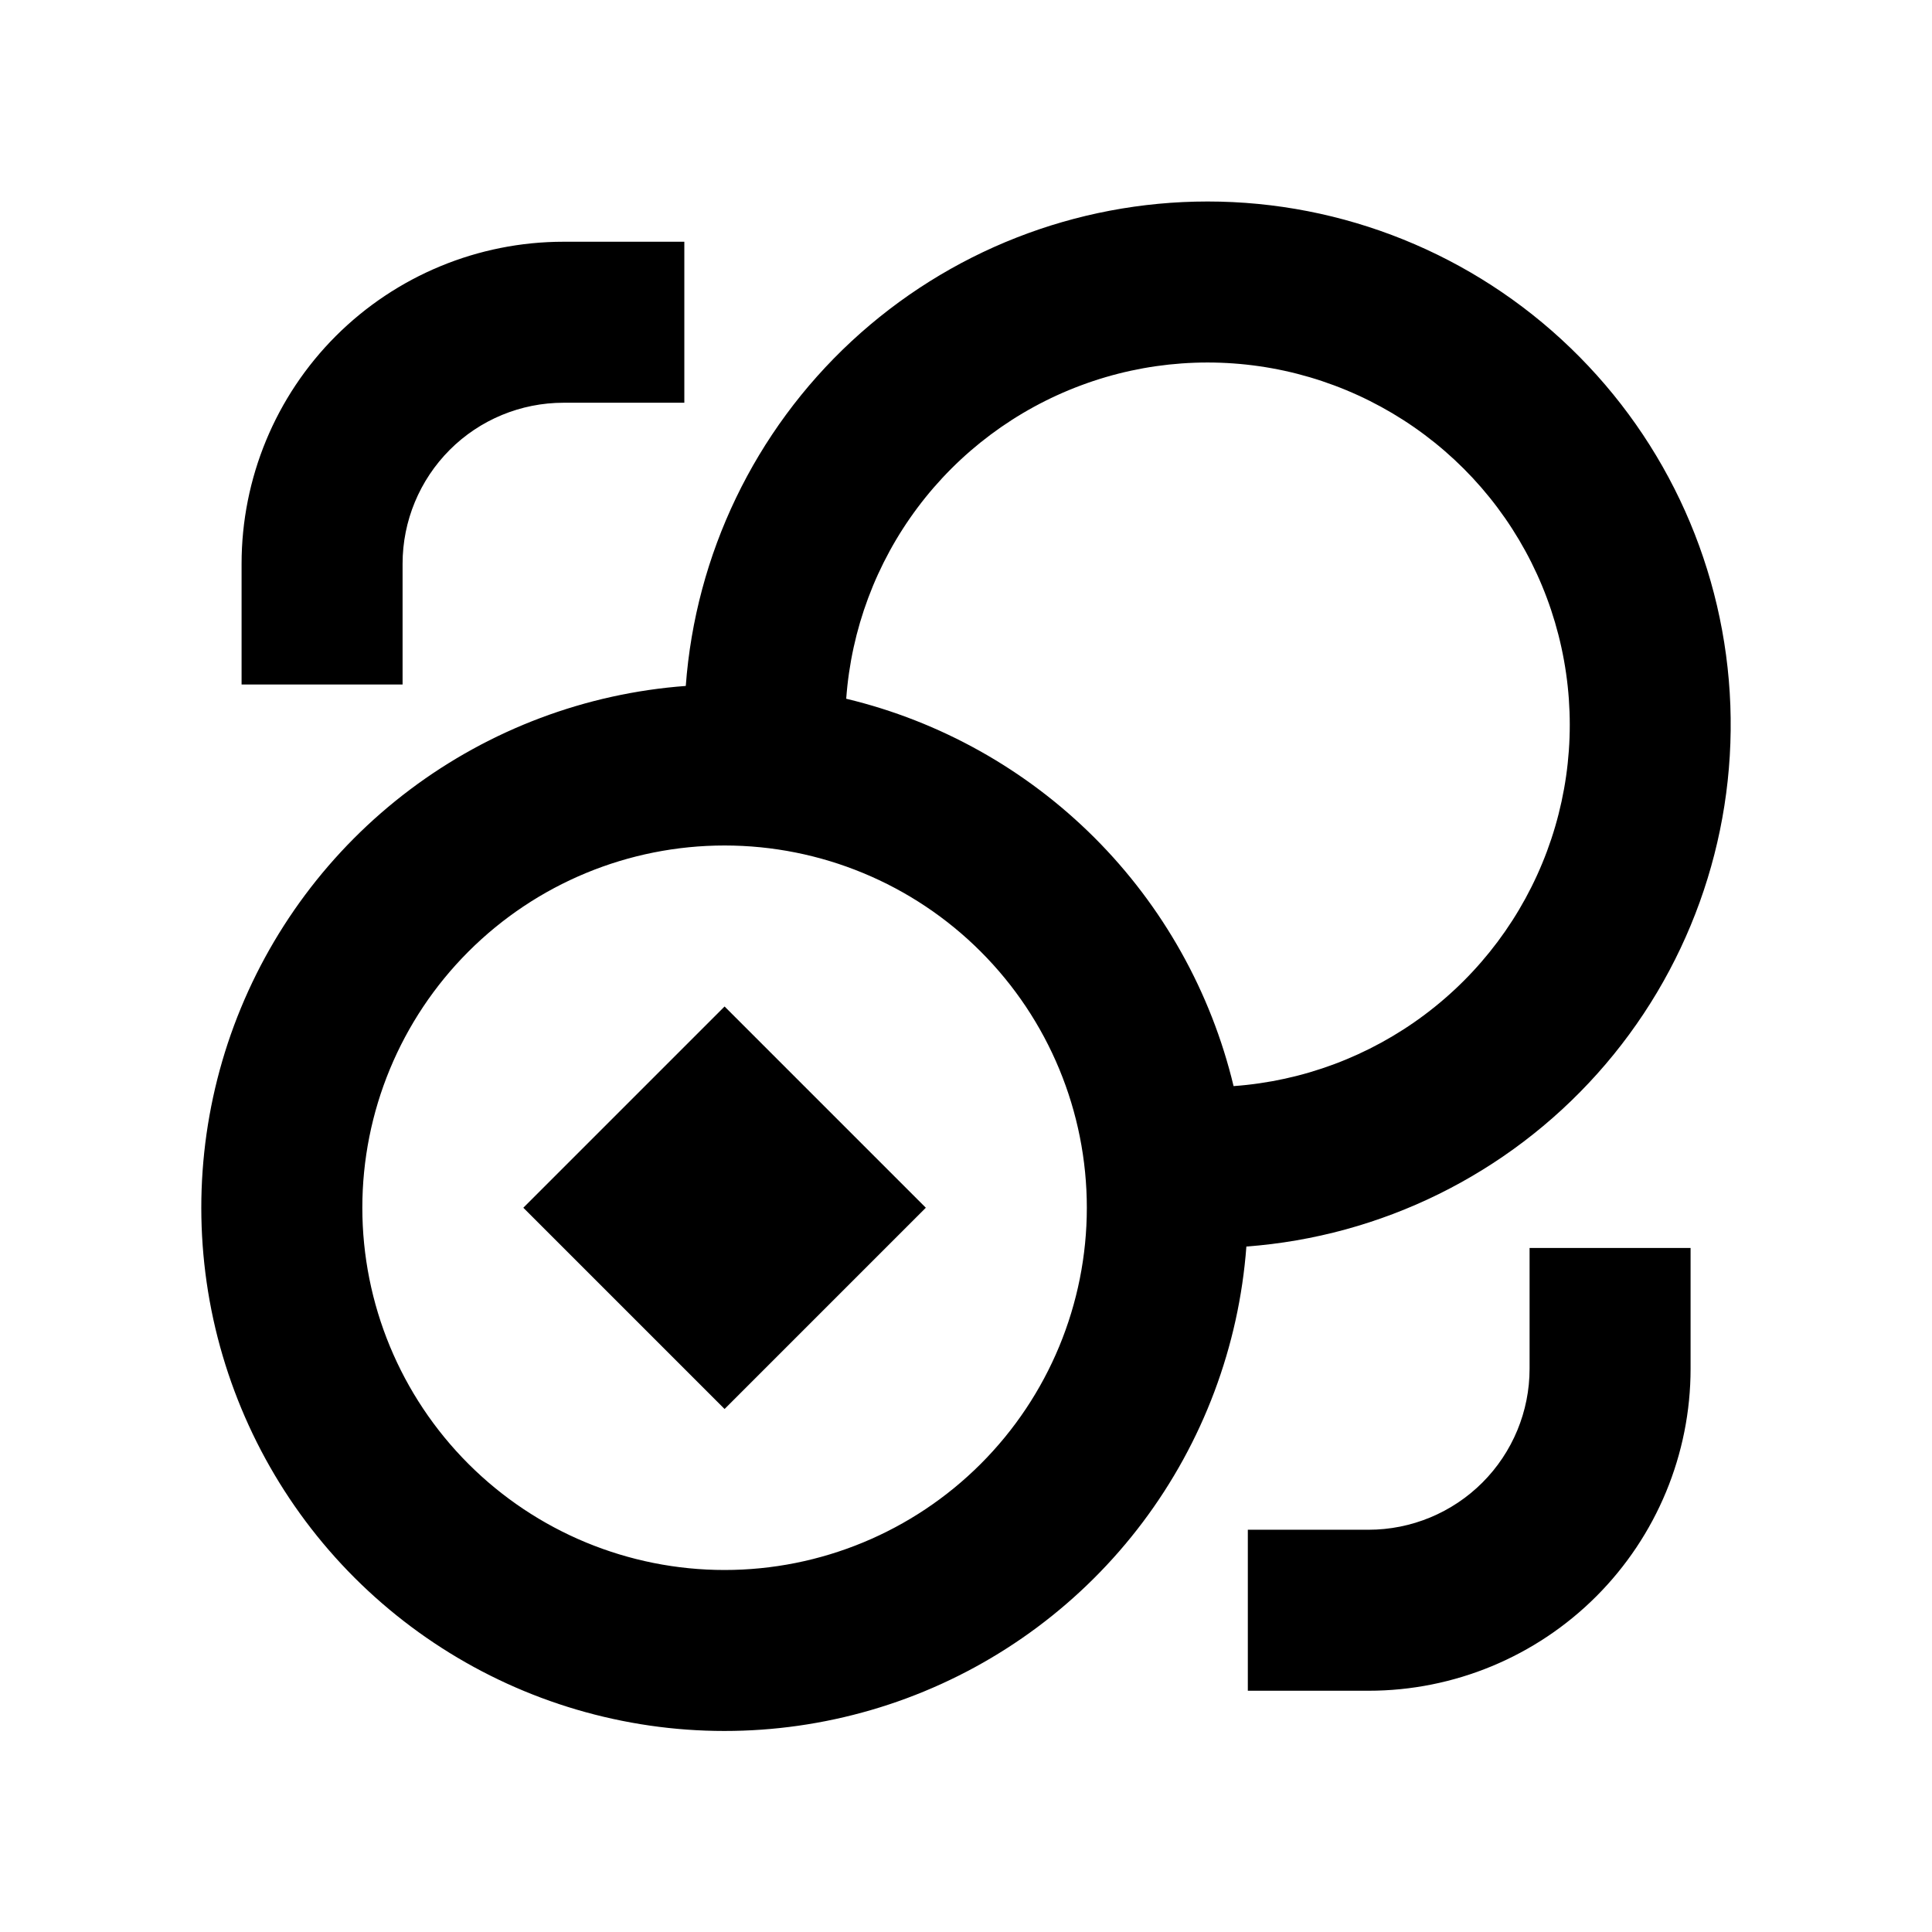
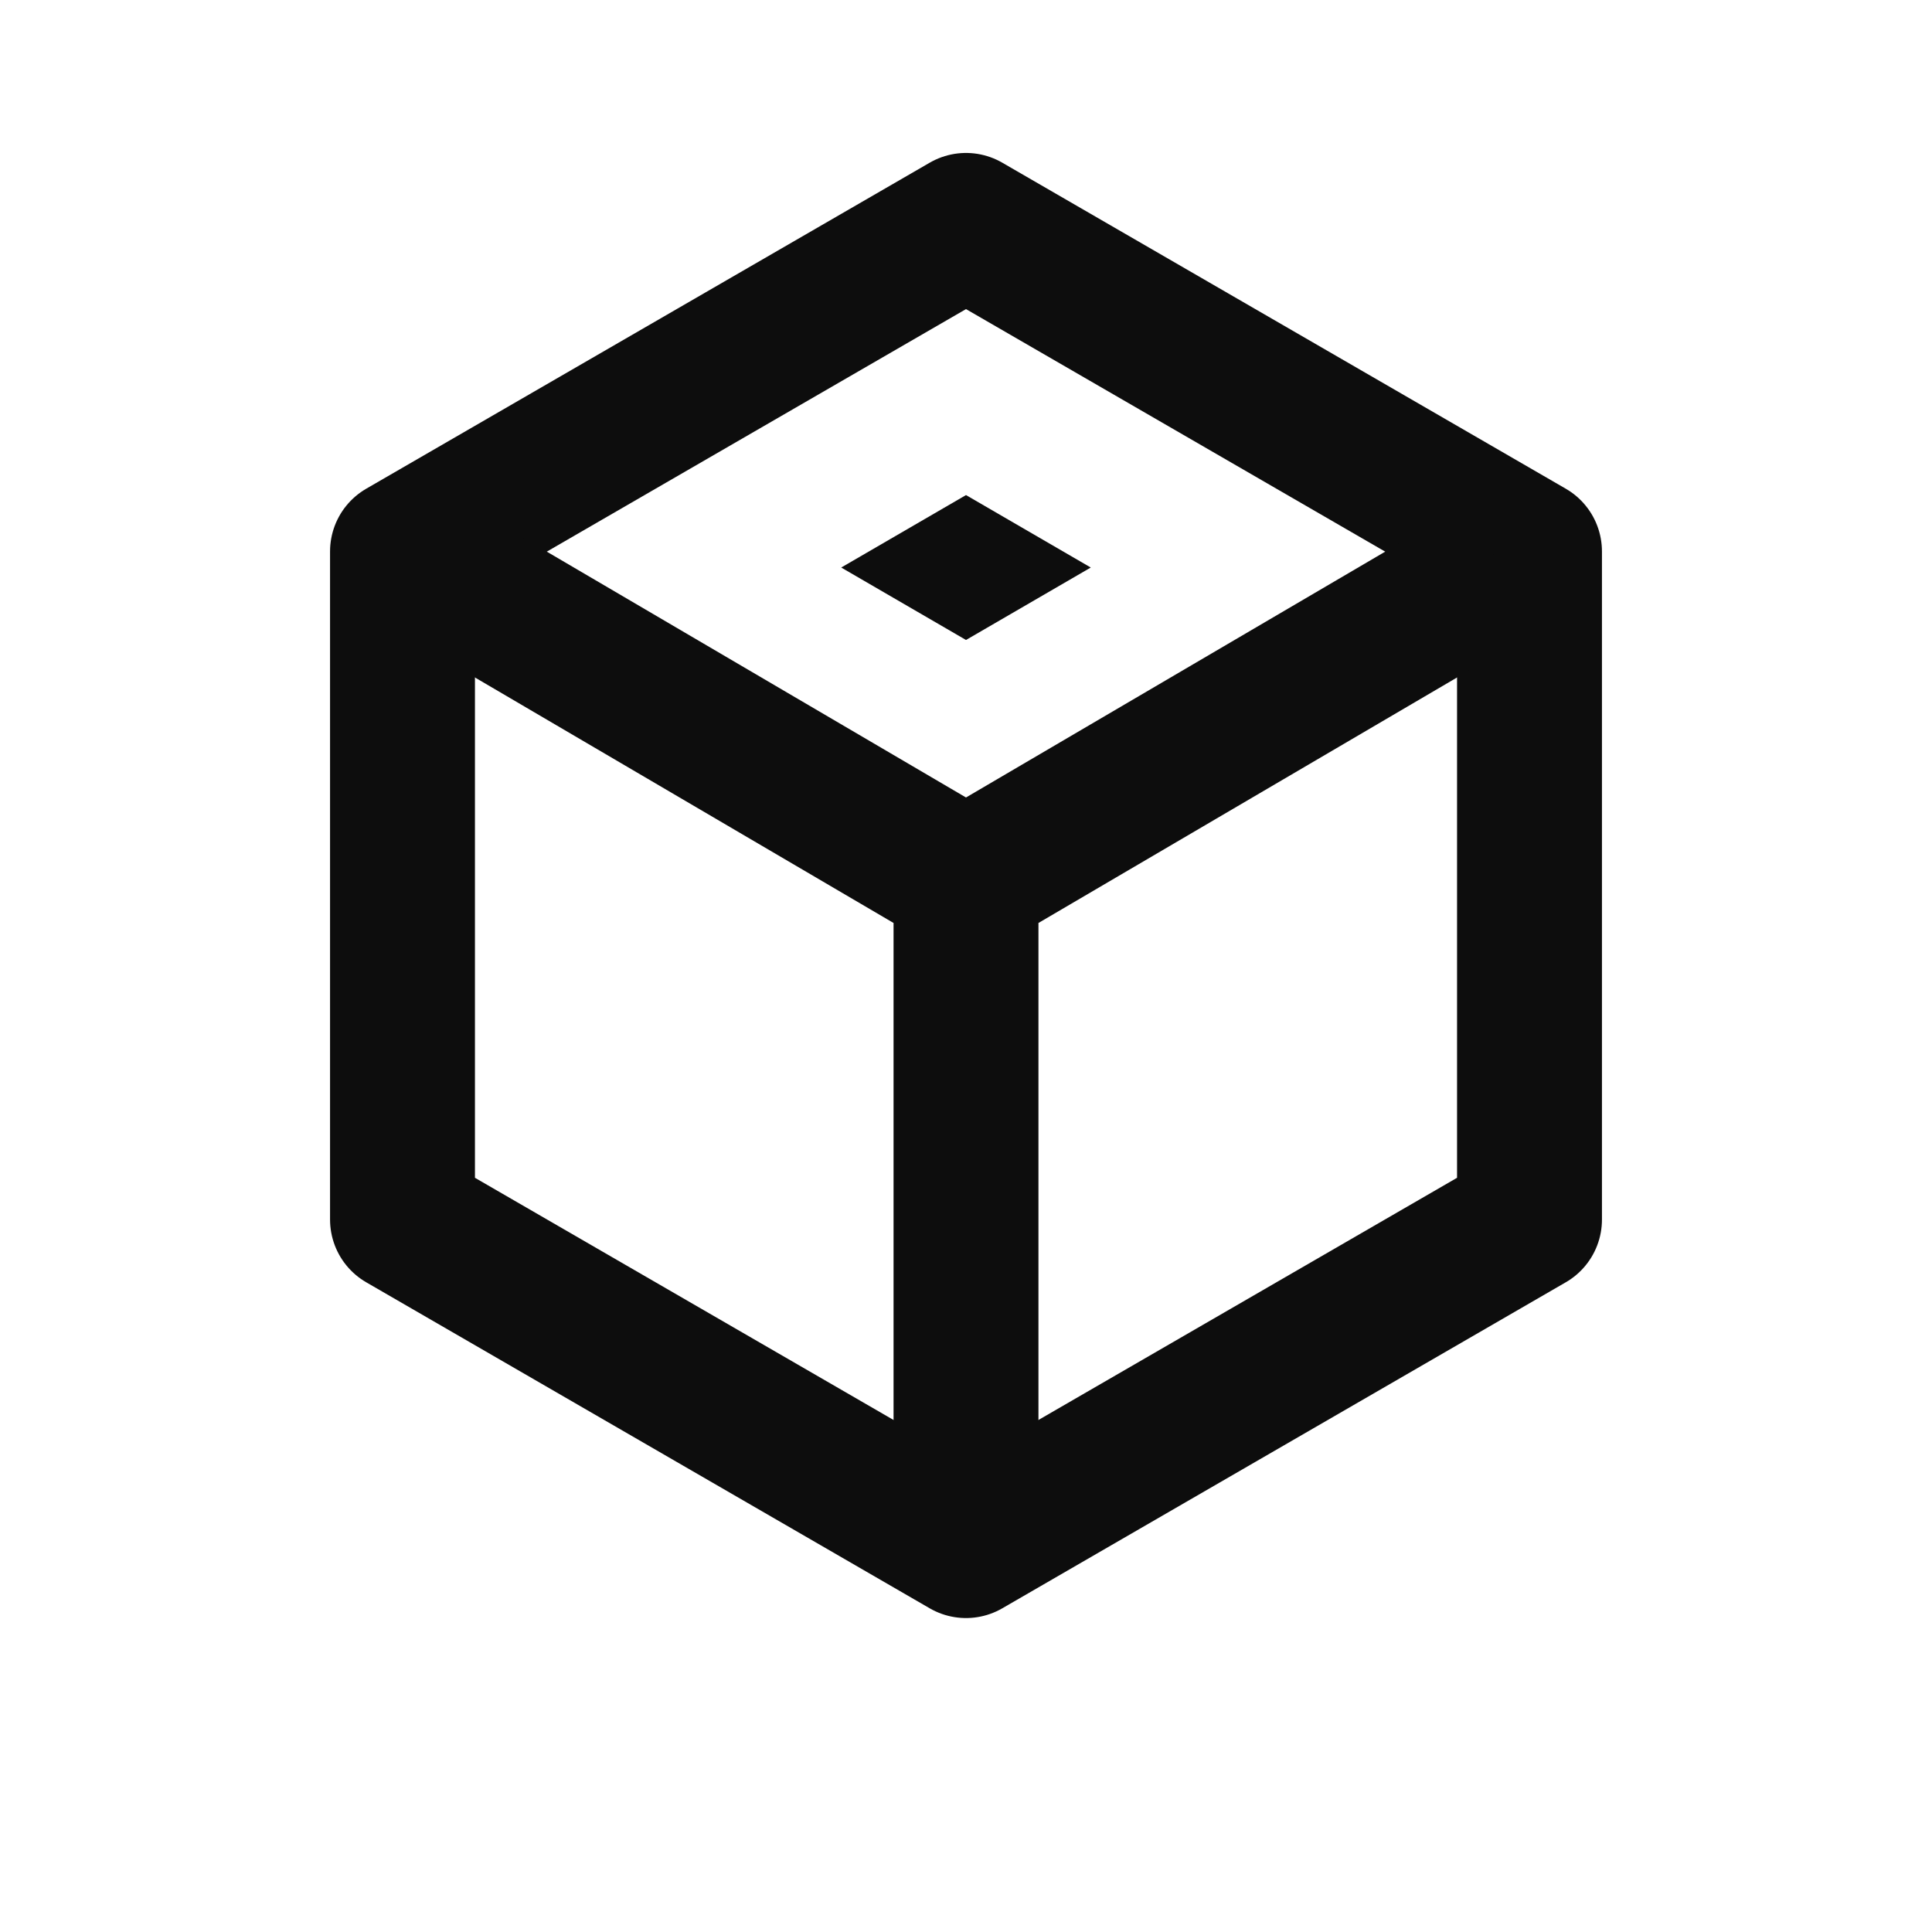
- <svg xmlns="http://www.w3.org/2000/svg" preserveAspectRatio="none" overflow="visible" style="display: block;" width="24" height="24" viewBox="0 0 24 24" fill="none">
-   <g id="Icon">
-     <path id="Vector" d="M9.001 12.503L6.501 15.003L9.001 17.503L11.501 15.003L9.001 12.503ZM15.001 2.503C13.36 2.503 11.781 3.123 10.578 4.239C9.376 5.355 8.64 6.885 8.519 8.521C7.278 8.613 6.089 9.06 5.094 9.808C4.1 10.555 3.341 11.573 2.907 12.74C2.474 13.906 2.385 15.173 2.65 16.389C2.916 17.605 3.524 18.719 4.404 19.599C5.285 20.479 6.399 21.088 7.615 21.353C8.83 21.619 10.097 21.529 11.264 21.096C12.43 20.663 13.448 19.904 14.196 18.909C14.944 17.914 15.39 16.726 15.483 15.485C17.16 15.36 18.724 14.589 19.845 13.335C20.966 12.082 21.557 10.442 21.495 8.762C21.433 7.081 20.721 5.49 19.51 4.323C18.299 3.155 16.683 2.503 15.001 2.503ZM15.324 13.492C15.044 12.324 14.446 11.256 13.597 10.407C12.747 9.558 11.68 8.96 10.512 8.68C10.574 7.82 10.882 6.995 11.399 6.305C11.916 5.615 12.621 5.088 13.429 4.787C14.237 4.485 15.115 4.423 15.957 4.606C16.8 4.79 17.572 5.212 18.182 5.821C18.792 6.431 19.214 7.203 19.397 8.046C19.581 8.889 19.518 9.767 19.217 10.575C18.916 11.383 18.389 12.088 17.698 12.605C17.008 13.122 16.184 13.43 15.324 13.492ZM13.501 15.003C13.501 16.196 13.027 17.341 12.183 18.185C11.339 19.029 10.194 19.503 9.001 19.503C7.807 19.503 6.663 19.029 5.819 18.185C4.975 17.341 4.501 16.196 4.501 15.003C4.501 13.809 4.975 12.665 5.819 11.821C6.663 10.977 7.807 10.503 9.001 10.503C10.194 10.503 11.339 10.977 12.183 11.821C13.027 12.665 13.501 13.809 13.501 15.003ZM3.001 7.003C3.001 5.942 3.422 4.924 4.172 4.174C4.923 3.424 5.94 3.003 7.001 3.003H8.501V5.003H7.001C6.47 5.003 5.962 5.213 5.587 5.588C5.212 5.964 5.001 6.472 5.001 7.003V8.503H3.001V7.003ZM19.001 17.003V15.503H21.001V17.003C21.001 18.064 20.579 19.081 19.829 19.831C19.079 20.581 18.062 21.003 17.001 21.003H15.501V19.003H17.001C17.531 19.003 18.04 18.792 18.415 18.417C18.79 18.042 19.001 17.533 19.001 17.003Z" fill="black" />
-   </g>
+ <svg xmlns="http://www.w3.org/2000/svg" width="24" height="24" viewBox="0 0 24 24" fill="none">
+   <path d="M12 2.8 19 6.85v8.3L12 19.2 5 15.15v-8.3L12 2.8Z" stroke="#0D0D0D" stroke-width="1.8" stroke-linejoin="round" />
+   <path d="m5.35 7.05 6.65 3.9 6.65-3.9M12 10.95v8" stroke="#0D0D0D" stroke-width="1.8" stroke-linejoin="round" />
+   <path d="m12 6.15 1.55.9L12 7.95l-1.55-.9L12 6.15Z" fill="#0D0D0D" />
</svg>
